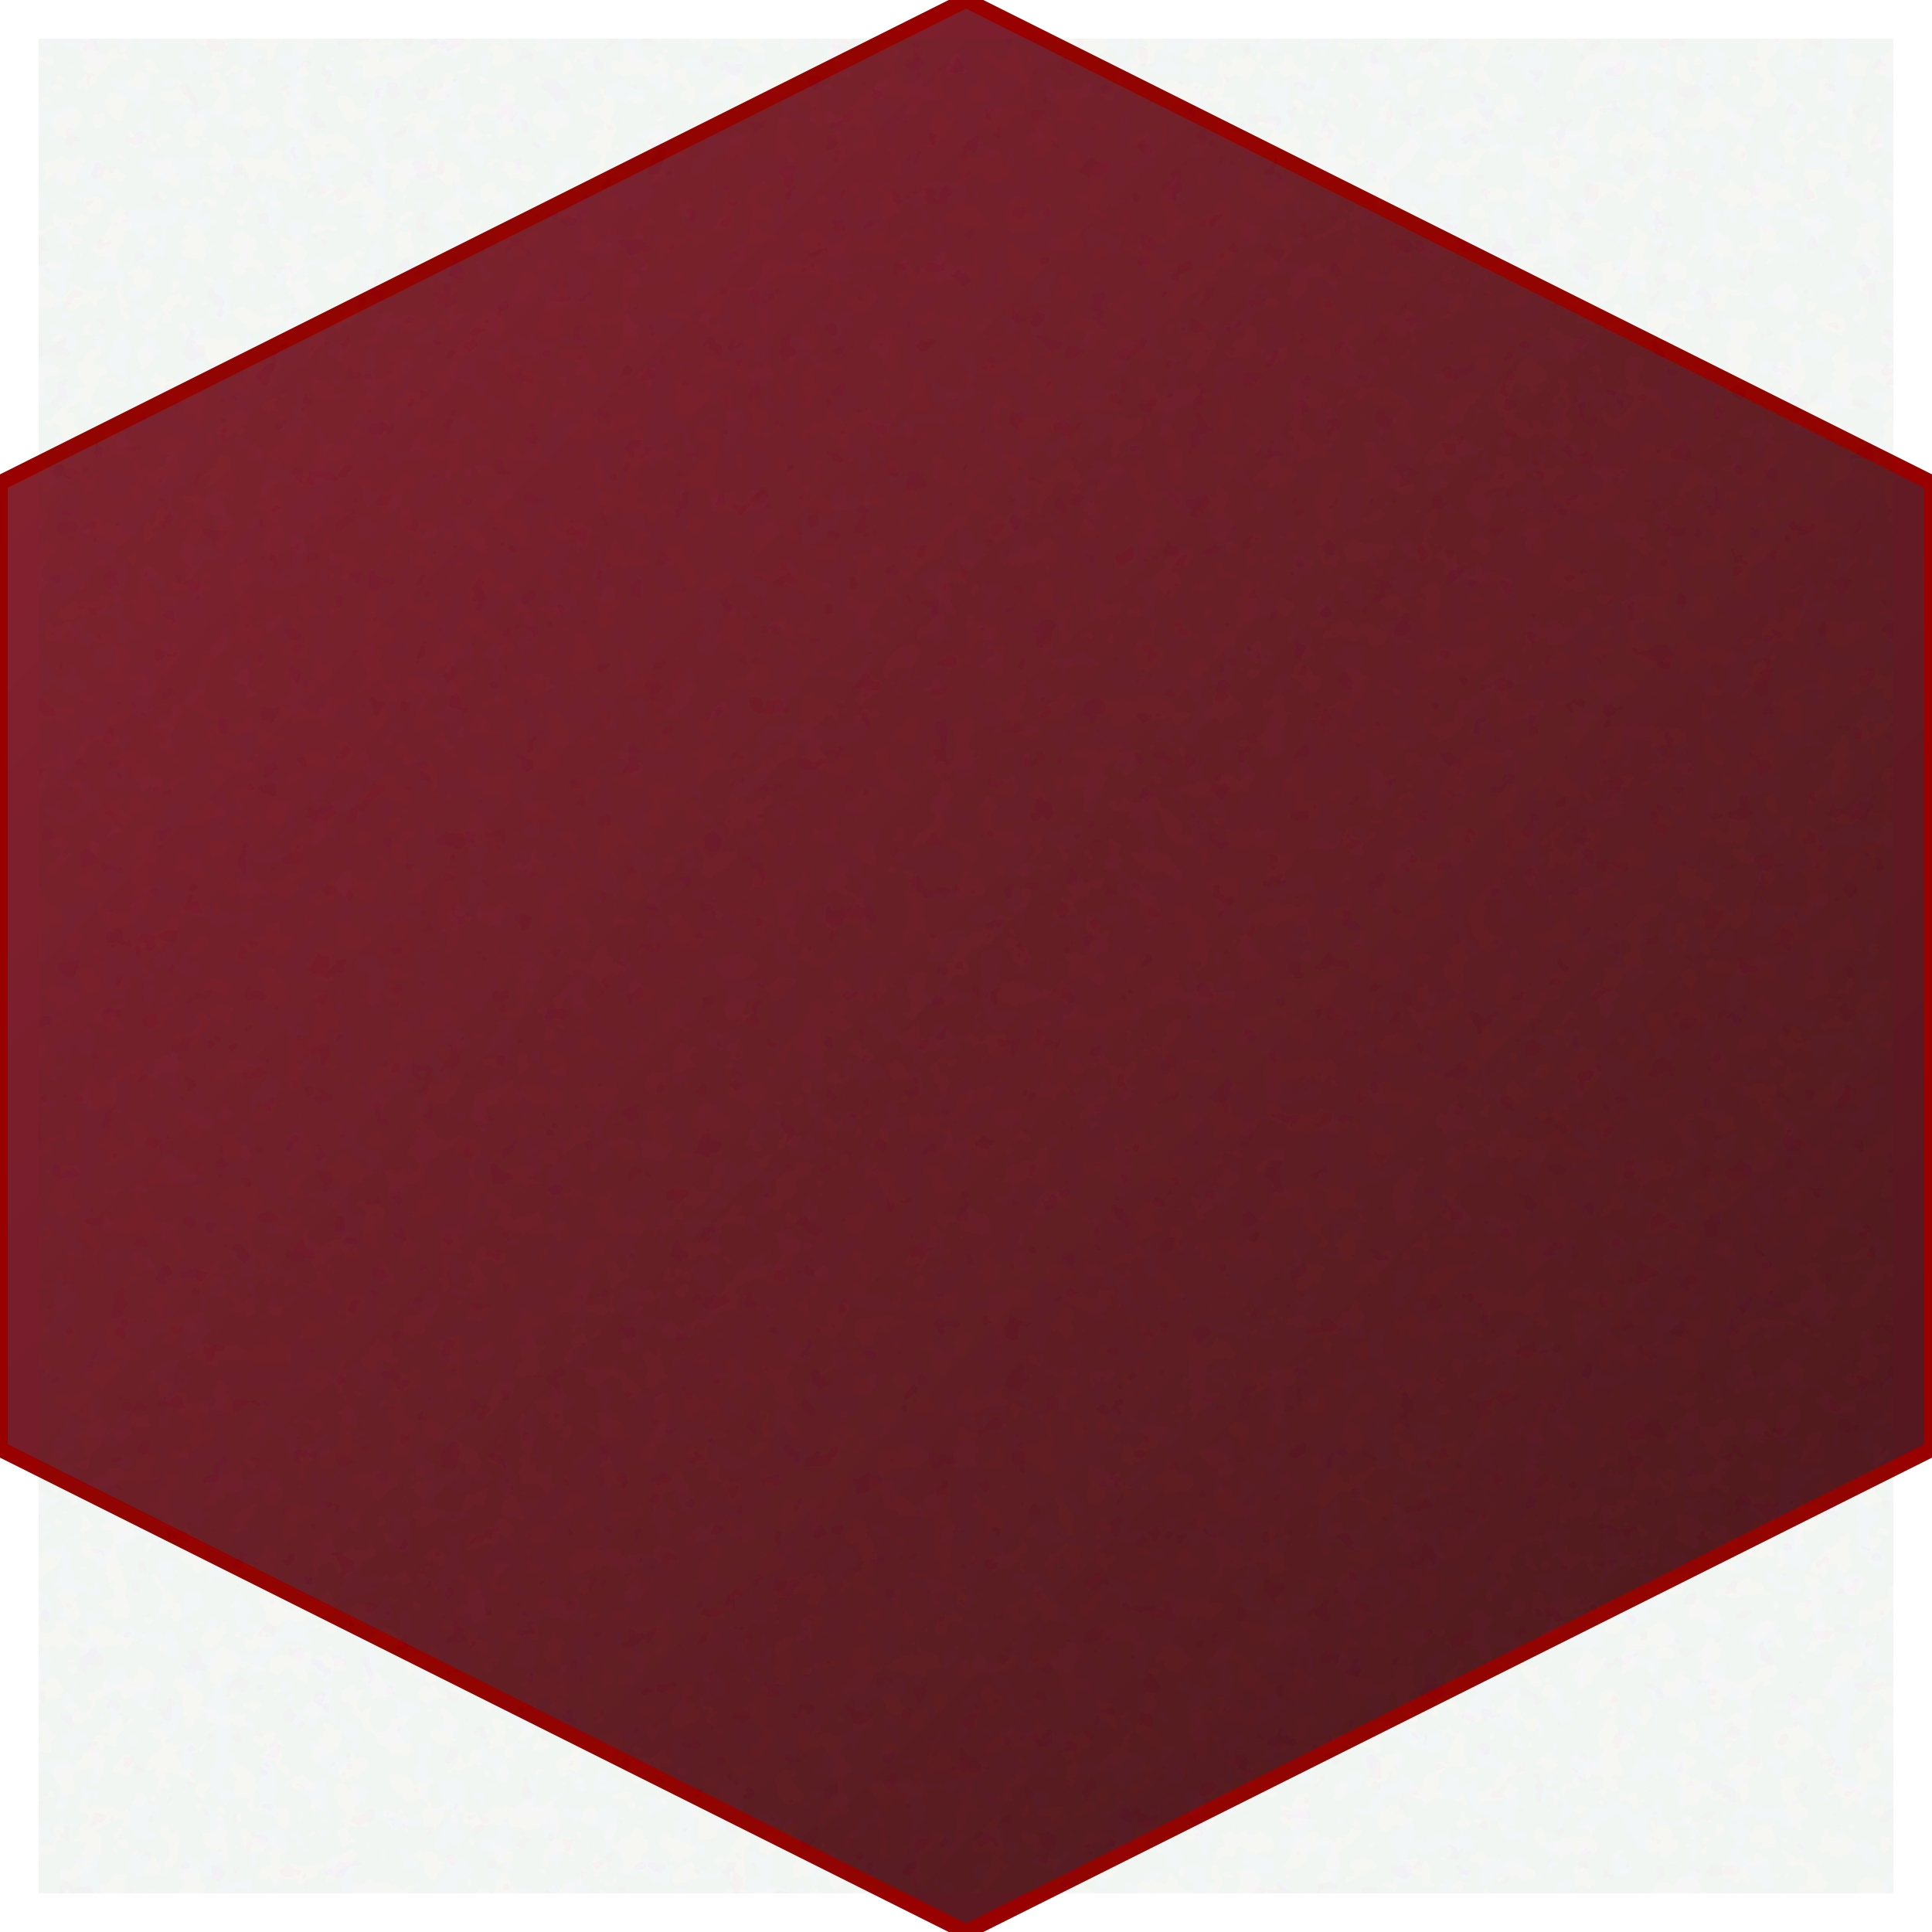
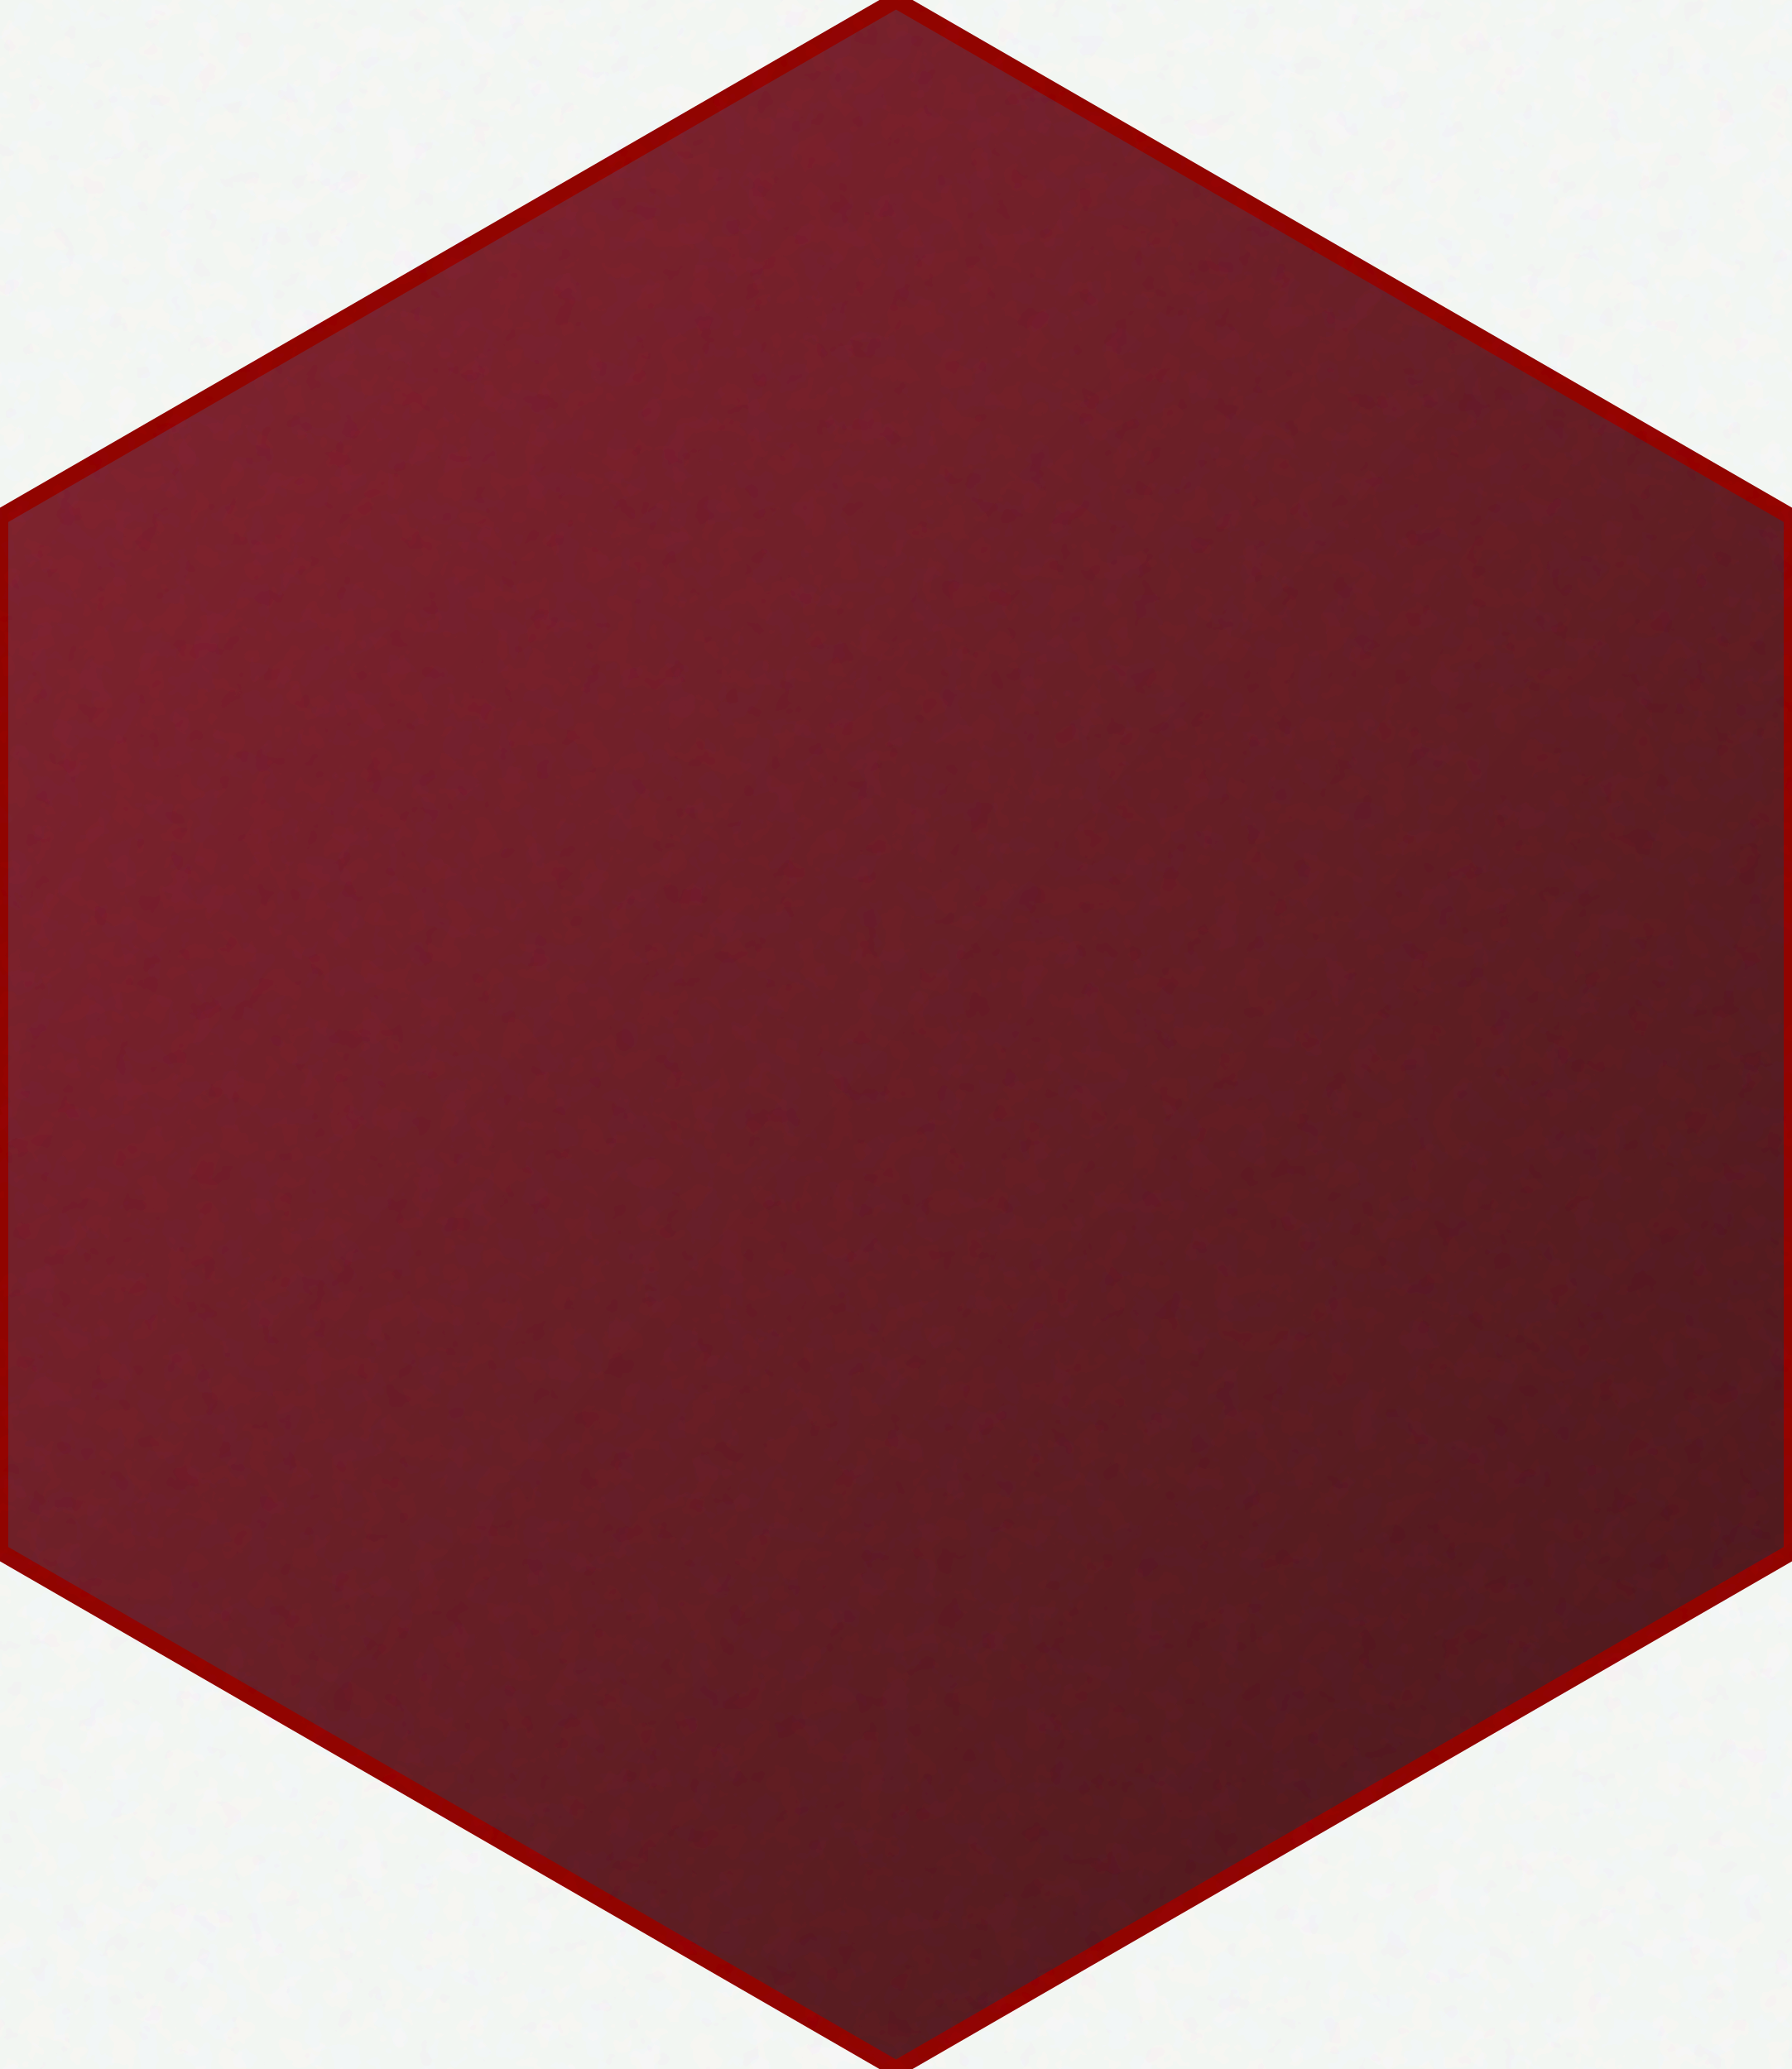
- <svg xmlns="http://www.w3.org/2000/svg" width="100" height="100" viewBox="0 0 100 100" preserveAspectRatio="none">
+ <svg xmlns="http://www.w3.org/2000/svg" viewBox="6.7 -6.7 86.6 100">
  <defs>
    <linearGradient id="maroon-grad" x1="0%" y1="0%" x2="100%" y2="100%">
      <stop offset="0%" stop-color="#8B2332" />
      <stop offset="35%" stop-color="#771D2B" />
      <stop offset="65%" stop-color="#621A24" />
      <stop offset="100%" stop-color="#4D151D" />
    </linearGradient>
    <filter id="noise-filter" x="0%" y="0%" width="100%" height="100%">
      <feTurbulence type="fractalNoise" baseFrequency="0.75" numOctaves="3" stitchTiles="stitch" result="noise" />
      <feColorMatrix in="noise" type="matrix" values="         0.05 0 0 0 0         0 0.1 0 0 0         0 0 0.05 0 0         0 0 0 0.05 1       " result="colorNoise" />
      <feComposite in="SourceGraphic" in2="colorNoise" operator="arithmetic" k1="0" k2="1" k3="0.07" k4="0" />
    </filter>
  </defs>
  <g>
-     <path d="M50 0 L100 25 L100 75 L50 100 L0 75 L0 25 Z" fill="url(#maroon-grad)" stroke="#990000" stroke-width="0.8" />
-     <path d="M50 2 L98 26 L98 74 L50 98 L2 74 L2 26 Z" fill="none" filter="url(#noise-filter)" opacity="0.7" />
+     <path d="M50.0 -6.7 L93.3 18.3 L93.3 68.3 L50.0 93.3 L6.7 68.3 L6.7 18.3 Z" fill="url(#maroon-grad)" stroke="#990000" stroke-width="0.8" />
+     <path d="M50.0 -6.7 L93.3 18.3 L93.3 68.3 L50.0 93.3 L6.7 68.3 L6.7 18.3 Z" fill="none" filter="url(#noise-filter)" opacity="0.7" />
  </g>
</svg>
